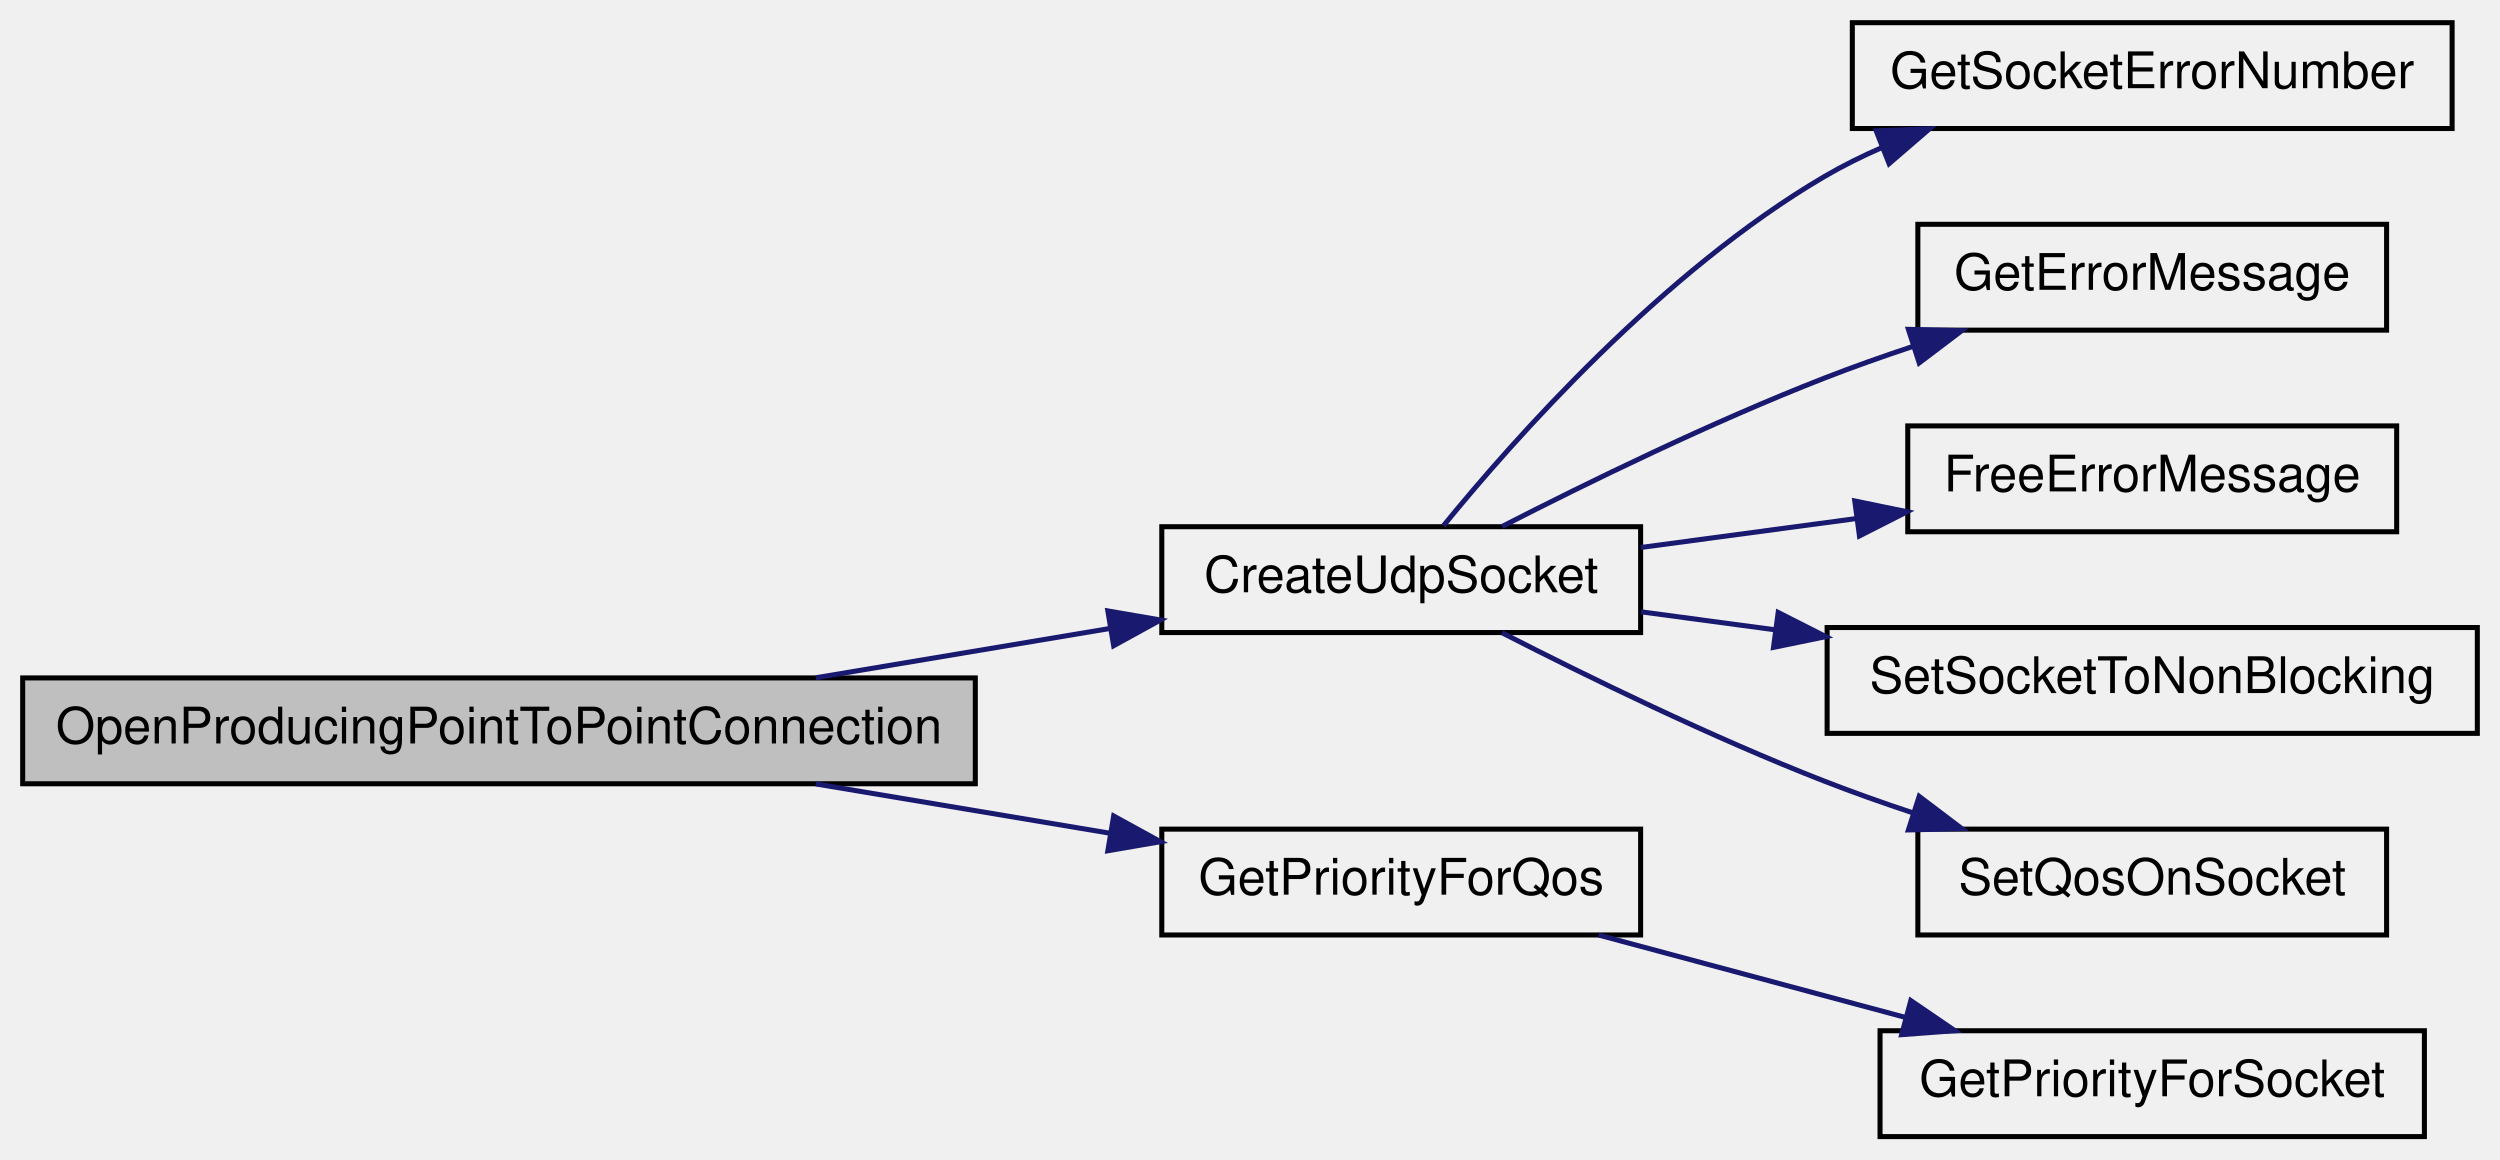
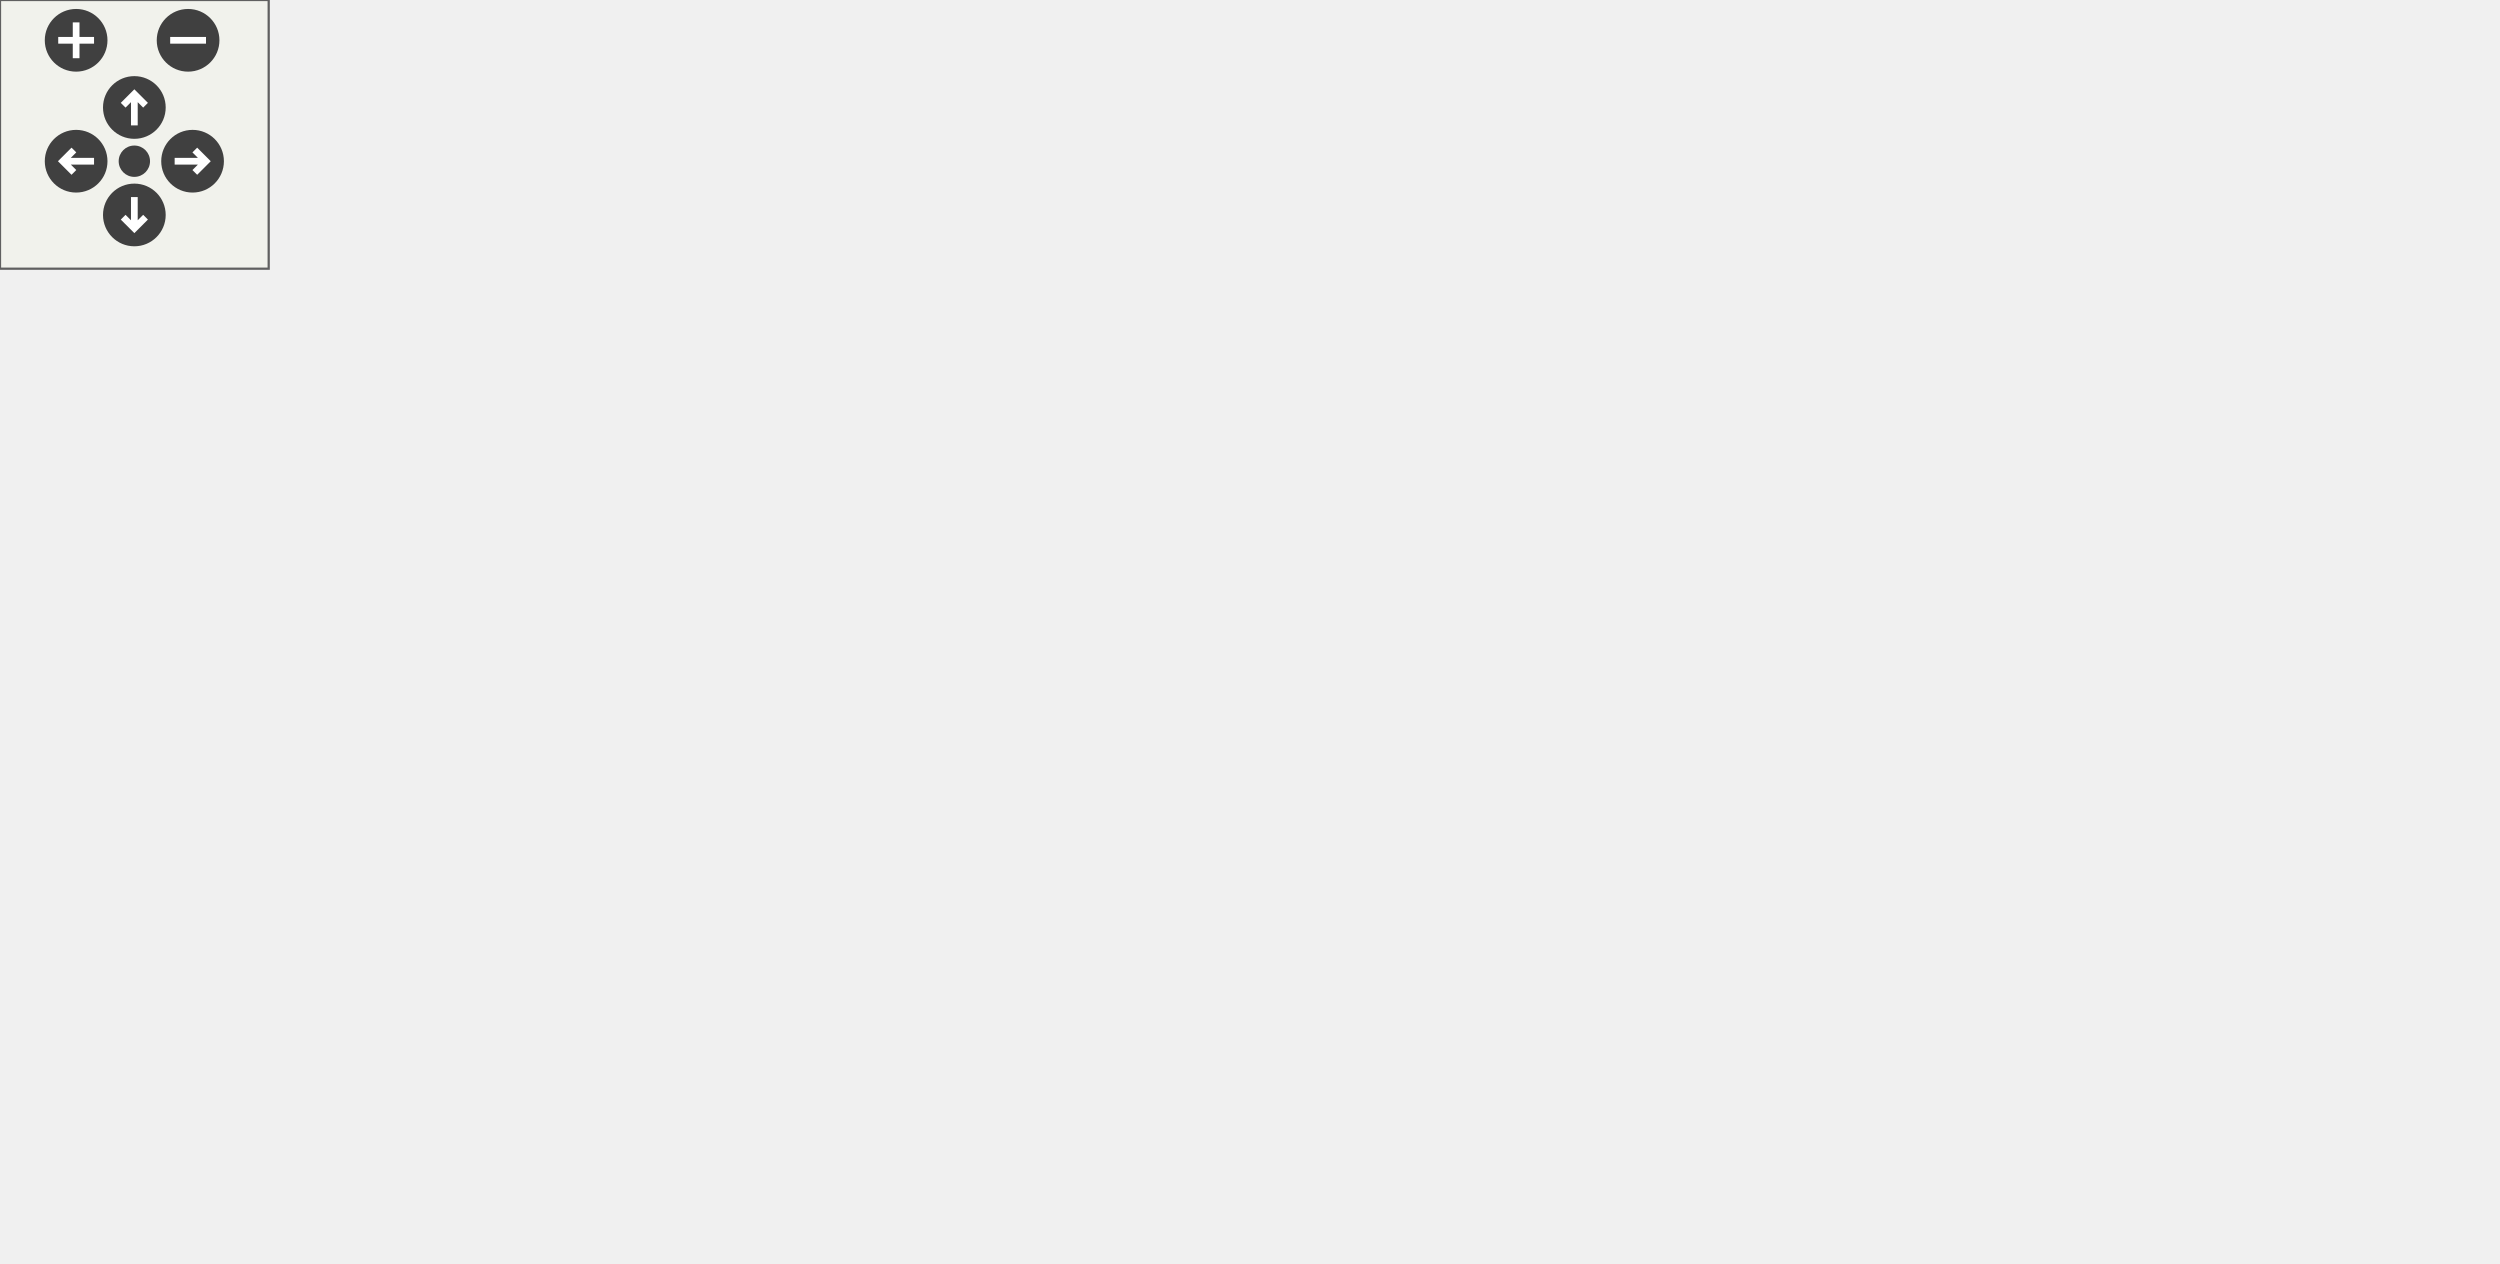
- <svg xmlns="http://www.w3.org/2000/svg" xmlns:xlink="http://www.w3.org/1999/xlink" width="496pt" height="230pt" viewBox="0.00 0.00 496.00 230.00">
-   <g id="graph1" class="graph" transform="scale(1 1) rotate(0) translate(4 226)">
-     <g id="node1" class="node">
-       <polygon fill="#bfbfbf" stroke="black" points="0.5,-70.5 0.5,-91.5 189.5,-91.5 189.5,-70.5 0.5,-70.5" />
-       <text text-anchor="middle" x="95" y="-78.5" font-family="Helvetica,sans-Serif" font-size="10.00">OpenProducingPointToPointConnection</text>
+ <svg xmlns="http://www.w3.org/2000/svg" xmlns:xlink="http://www.w3.org/1999/xlink" id="main" version="1.1" xml:space="preserve">
+   <defs>
+     <circle id="rim" cx="0" cy="0" r="7" />
+     <circle id="rim2" cx="0" cy="0" r="3.5" />
+     <g id="zoomPlus">
+       <use xlink:href="#rim" fill="#404040">
+         <set attributeName="fill" to="#808080" begin="zoomplus.mouseover" end="zoomplus.mouseout" />
+       </use>
+       <path d="M-4,0h8M0,-4v8" fill="none" stroke="white" stroke-width="1.5" pointer-events="none" />
    </g>
-     <g id="node3" class="node">
-       <a xlink:href="../../d5/dc5/group__CIP__CALLBACK__API.html#ga5807bcc51621775c9aedbf58d3a7a6d3" target="_top" xlink:title="create a producing or consuming UDP socket">
-         <polygon fill="none" stroke="black" points="226.5,-100.5 226.5,-121.5 321.5,-121.5 321.5,-100.5 226.5,-100.5" />
-         <text text-anchor="middle" x="274" y="-108.5" font-family="Helvetica,sans-Serif" font-size="10.00">CreateUdpSocket</text>
-       </a>
+     <g id="zoomMin">
+       <use xlink:href="#rim" fill="#404040">
+         <set attributeName="fill" to="#808080" begin="zoomminus.mouseover" end="zoomminus.mouseout" />
+       </use>
+       <path d="M-4,0h8" fill="none" stroke="white" stroke-width="1.5" pointer-events="none" />
    </g>
-     <g id="edge2" class="edge">
-       <path fill="none" stroke="midnightblue" d="M157.857,-91.535C176.811,-94.711 197.52,-98.182 216.133,-101.302" />
-       <polygon fill="midnightblue" stroke="midnightblue" points="215.793,-104.793 226.234,-102.994 216.95,-97.89 215.793,-104.793" />
+     <g id="dirArrow">
+       <path fill="none" stroke="white" stroke-width="1.5" d="M0,-3.0v7 M-2.5,-0.5L0,-3.0L2.5,-0.5" />
    </g>
-     <g id="node15" class="node">
-       <a xlink:href="../../d5/d35/cipconnectionmanager_8c.html#a3483de0add18746a97785ed4f21ad2b1" target="_top" xlink:title="GetPriorityForQos">
-         <polygon fill="none" stroke="black" points="226.5,-40.5 226.5,-61.5 321.5,-61.5 321.5,-40.5 226.5,-40.5" />
-         <text text-anchor="middle" x="274" y="-48.5" font-family="Helvetica,sans-Serif" font-size="10.00">GetPriorityForQos</text>
-       </a>
+     <g id="resetDef">
+       <use xlink:href="#rim2" fill="#404040">
+         <set attributeName="fill" to="#808080" begin="reset.mouseover" end="reset.mouseout" />
+       </use>
    </g>
-     <g id="edge14" class="edge">
-       <path fill="none" stroke="midnightblue" d="M157.857,-70.465C176.811,-67.289 197.52,-63.818 216.133,-60.698" />
-       <polygon fill="midnightblue" stroke="midnightblue" points="216.95,-64.11 226.234,-59.005 215.793,-57.207 216.95,-64.11" />
+   </defs>
+   <svg id="graph" class="graph">
+     <g id="viewport">
+       <g id="node1" class="node">
+         <polygon fill="#bfbfbf" stroke="black" points="0.5,-70.5 0.5,-91.5 189.5,-91.5 189.5,-70.5 0.5,-70.5" />
+         <text text-anchor="middle" x="95" y="-78.5" font-family="Helvetica,sans-Serif" font-size="10.00">OpenProducingPointToPointConnection</text>
+       </g>
+       <g id="node3" class="node">
+         <a xlink:href="../../d5/dc5/group__CIP__CALLBACK__API.html#ga5807bcc51621775c9aedbf58d3a7a6d3" target="_top" xlink:title="create a producing or consuming UDP socket">
+           <polygon fill="none" stroke="black" points="261.5,-100.5 261.5,-121.5 356.5,-121.5 356.5,-100.5 261.5,-100.5" />
+           <text text-anchor="middle" x="309" y="-108.5" font-family="Helvetica,sans-Serif" font-size="10.00">CreateUdpSocket</text>
+         </a>
+       </g>
+       <g id="edge2" class="edge">
+         <path fill="none" stroke="midnightblue" d="M170.147,-91.535C196.822,-95.274 226.402,-99.421 251.382,-102.923" />
+         <polygon fill="midnightblue" stroke="midnightblue" points="251.036,-106.408 261.426,-104.331 252.008,-99.476 251.036,-106.408" />
+       </g>
+       <g id="node15" class="node">
+         <a xlink:href="../../d5/d35/cipconnectionmanager_8c.html#a1eaac64a12417ebe7d29d38da9183793" target="_top" xlink:title="GetConnectionObjectTToOPriority">
+           <polygon fill="none" stroke="black" points="226,-40.5 226,-61.5 392,-61.5 392,-40.5 226,-40.5" />
+           <text text-anchor="middle" x="309" y="-48.5" font-family="Helvetica,sans-Serif" font-size="10.00">GetConnectionObjectTToOPriority</text>
+         </a>
+       </g>
+       <g id="edge14" class="edge">
+         <path fill="none" stroke="midnightblue" d="M170.147,-70.465C187.464,-68.038 206.004,-65.439 223.716,-62.956" />
+         <polygon fill="midnightblue" stroke="midnightblue" points="224.616,-66.364 234.033,-61.509 223.644,-59.432 224.616,-66.364" />
+       </g>
+       <g id="node5" class="node">
+         <a xlink:href="../../df/d94/opener__error_8h.html#afbc52bcd5256264e75ba063f2e361e24" target="_top" xlink:title="Gets the error number or equivalent.">
+           <polygon fill="none" stroke="black" points="433.5,-200.5 433.5,-221.5 552.5,-221.5 552.5,-200.5 433.5,-200.5" />
+           <text text-anchor="middle" x="493" y="-208.5" font-family="Helvetica,sans-Serif" font-size="10.00">GetSocketErrorNumber</text>
+         </a>
+       </g>
+       <g id="edge4" class="edge">
+         <path fill="none" stroke="midnightblue" d="M322.134,-121.744C343.27,-138.577 386.659,-171.275 428,-191 432.61,-193.2 437.519,-195.227 442.493,-197.078" />
+         <polygon fill="midnightblue" stroke="midnightblue" points="441.484,-200.433 452.079,-200.417 443.787,-193.822 441.484,-200.433" />
+       </g>
+       <g id="node7" class="node">
+         <a xlink:href="../../df/d94/opener__error_8h.html#a0df2625909cb28076bc7df8e6c9cfcae" target="_top" xlink:title="Returns a human readable message for the given error number.">
+           <polygon fill="none" stroke="black" points="446.5,-160.5 446.5,-181.5 539.5,-181.5 539.5,-160.5 446.5,-160.5" />
+           <text text-anchor="middle" x="493" y="-168.5" font-family="Helvetica,sans-Serif" font-size="10.00">GetErrorMessage</text>
+         </a>
+       </g>
+       <g id="edge6" class="edge">
+         <path fill="none" stroke="midnightblue" d="M339.749,-121.578C363.735,-129.771 397.916,-141.317 428,-151 434.57,-153.114 441.528,-155.306 448.355,-157.429" />
+         <polygon fill="midnightblue" stroke="midnightblue" points="447.615,-160.864 458.203,-160.474 449.683,-154.176 447.615,-160.864" />
+       </g>
+       <g id="node9" class="node">
+         <a xlink:href="../../df/d94/opener__error_8h.html#a99f5295ad12a2b986bab4b89a24cfc20" target="_top" xlink:title="Frees the space of the error message generated by GetErrorMessage(int)">
+           <polygon fill="none" stroke="black" points="444.5,-120.5 444.5,-141.5 541.5,-141.5 541.5,-120.5 444.5,-120.5" />
+           <text text-anchor="middle" x="493" y="-128.5" font-family="Helvetica,sans-Serif" font-size="10.00">FreeErrorMessage</text>
+         </a>
+       </g>
+       <g id="edge8" class="edge">
+         <path fill="none" stroke="midnightblue" d="M356.864,-116.203C380.541,-118.776 409.33,-121.905 434.325,-124.622" />
+         <polygon fill="midnightblue" stroke="midnightblue" points="434.097,-128.118 444.416,-125.719 434.853,-121.159 434.097,-128.118" />
+       </g>
+       <g id="node11" class="node">
+         <a xlink:href="../../d2/d5e/POSIX_2networkhandler_8c.html#a4af2b184144f7d807e8157ee8b474ecf" target="_top" xlink:title="SetSocketToNonBlocking">
+           <polygon fill="none" stroke="black" points="428.5,-80.5 428.5,-101.5 557.5,-101.5 557.5,-80.5 428.5,-80.5" />
+           <text text-anchor="middle" x="493" y="-88.5" font-family="Helvetica,sans-Serif" font-size="10.00">SetSocketToNonBlocking</text>
+         </a>
+       </g>
+       <g id="edge10" class="edge">
+         <path fill="none" stroke="midnightblue" d="M356.864,-105.797C375.622,-103.758 397.59,-101.371 418.337,-99.115" />
+         <polygon fill="midnightblue" stroke="midnightblue" points="418.841,-102.581 428.404,-98.021 418.085,-95.622 418.841,-102.581" />
+       </g>
+       <g id="node13" class="node">
+         <a xlink:href="../../d2/d5e/POSIX_2networkhandler_8c.html#a0db6c2ead1606d25fb6d9151e5c08d09" target="_top" xlink:title="SetQosOnSocket">
+           <polygon fill="none" stroke="black" points="446.5,-40.5 446.5,-61.5 539.5,-61.5 539.5,-40.5 446.5,-40.5" />
+           <text text-anchor="middle" x="493" y="-48.5" font-family="Helvetica,sans-Serif" font-size="10.00">SetQosOnSocket</text>
+         </a>
+       </g>
+       <g id="edge12" class="edge">
+         <path fill="none" stroke="midnightblue" d="M339.749,-100.422C363.735,-92.229 397.916,-80.683 428,-71 434.57,-68.886 441.528,-66.694 448.355,-64.571" />
+         <polygon fill="midnightblue" stroke="midnightblue" points="449.683,-67.824 458.203,-61.526 447.615,-61.136 449.683,-67.824" />
+       </g>
+       <g id="node17" class="node">
+         <a xlink:href="../../dd/d34/cipqos_8c.html#a55b61b74431c08421a73941bda44702f" target="_top" xlink:title="Initializing the data structures of the TCP/IP interface object.">
+           <polygon fill="none" stroke="black" points="439,-0.5 439,-21.5 547,-21.5 547,-0.5 439,-0.5" />
+           <text text-anchor="middle" x="493" y="-8.5" font-family="Helvetica,sans-Serif" font-size="10.00">GetPriorityForSocket</text>
+         </a>
+       </g>
+       <g id="edge16" class="edge">
+         <path fill="none" stroke="midnightblue" d="M357.344,-40.49C381.02,-35.343 409.719,-29.105 434.611,-23.693" />
+         <polygon fill="midnightblue" stroke="midnightblue" points="435.632,-27.053 444.66,-21.509 434.145,-20.213 435.632,-27.053" />
+       </g>
    </g>
-     <g id="node5" class="node">
-       <a xlink:href="../../df/d94/opener__error_8h.html#afbc52bcd5256264e75ba063f2e361e24" target="_top" xlink:title="Gets the error number or equivalent.">
-         <polygon fill="none" stroke="black" points="363.5,-200.5 363.5,-221.5 482.5,-221.5 482.5,-200.5 363.5,-200.5" />
-         <text text-anchor="middle" x="423" y="-208.5" font-family="Helvetica,sans-Serif" font-size="10.00">GetSocketErrorNumber</text>
-       </a>
+   </svg>
+   <g id="navigator" transform="translate(0 0)" fill="#404254">
+     <rect fill="#f2f5e9" fill-opacity="0.5" stroke="#606060" stroke-width=".5" x="0" y="0" width="60" height="60" />
+     <use id="zoomplus" xlink:href="#zoomPlus" x="17" y="9" />
+     <use id="zoomminus" xlink:href="#zoomMin" x="42" y="9" />
+     <use id="reset" xlink:href="#resetDef" x="30" y="36" />
+     <g id="arrowUp" xlink:href="#dirArrow" transform="translate(30 24)">
+       <use xlink:href="#rim" fill="#404040">
+         <set attributeName="fill" to="#808080" begin="arrowUp.mouseover" end="arrowUp.mouseout" />
+       </use>
+       <path fill="none" stroke="white" stroke-width="1.5" d="M0,-3.0v7 M-2.5,-0.5L0,-3.0L2.5,-0.5" />
    </g>
-     <g id="edge4" class="edge">
-       <path fill="none" stroke="midnightblue" d="M282.381,-121.703C296.299,-138.778 325.85,-172.173 358,-191 361.611,-193.114 365.467,-195.026 369.432,-196.752" />
-       <polygon fill="midnightblue" stroke="midnightblue" points="368.23,-200.04 378.817,-200.447 370.794,-193.527 368.23,-200.04" />
+     <g id="arrowRight" xlink:href="#dirArrow" transform="rotate(90) translate(36 -43)">
+       <use xlink:href="#rim" fill="#404040">
+         <set attributeName="fill" to="#808080" begin="arrowRight.mouseover" end="arrowRight.mouseout" />
+       </use>
+       <path fill="none" stroke="white" stroke-width="1.5" d="M0,-3.0v7 M-2.5,-0.5L0,-3.0L2.5,-0.5" />
    </g>
-     <g id="node7" class="node">
-       <a xlink:href="../../df/d94/opener__error_8h.html#a0df2625909cb28076bc7df8e6c9cfcae" target="_top" xlink:title="Returns a human readable message for the given error number.">
-         <polygon fill="none" stroke="black" points="376.5,-160.5 376.5,-181.5 469.5,-181.5 469.5,-160.5 376.5,-160.5" />
-         <text text-anchor="middle" x="423" y="-168.5" font-family="Helvetica,sans-Serif" font-size="10.00">GetErrorMessage</text>
-       </a>
+     <g id="arrowDown" xlink:href="#dirArrow" transform="rotate(180) translate(-30 -48)">
+       <use xlink:href="#rim" fill="#404040">
+         <set attributeName="fill" to="#808080" begin="arrowDown.mouseover" end="arrowDown.mouseout" />
+       </use>
+       <path fill="none" stroke="white" stroke-width="1.5" d="M0,-3.0v7 M-2.5,-0.5L0,-3.0L2.5,-0.5" />
    </g>
-     <g id="edge6" class="edge">
-       <path fill="none" stroke="midnightblue" d="M294.004,-121.544C310.798,-130.147 335.574,-142.264 358,-151 363.568,-153.169 369.475,-155.262 375.369,-157.224" />
-       <polygon fill="midnightblue" stroke="midnightblue" points="374.622,-160.661 385.214,-160.394 376.768,-153.998 374.622,-160.661" />
-     </g>
-     <g id="node9" class="node">
-       <a xlink:href="../../df/d94/opener__error_8h.html#a99f5295ad12a2b986bab4b89a24cfc20" target="_top" xlink:title="Frees the space of the error message generated by GetErrorMessage(int)">
-         <polygon fill="none" stroke="black" points="374.5,-120.5 374.5,-141.5 471.5,-141.5 471.5,-120.5 374.5,-120.5" />
-         <text text-anchor="middle" x="423" y="-128.5" font-family="Helvetica,sans-Serif" font-size="10.00">FreeErrorMessage</text>
-       </a>
-     </g>
-     <g id="edge8" class="edge">
-       <path fill="none" stroke="midnightblue" d="M321.554,-117.383C335.124,-119.205 350.072,-121.211 364.226,-123.111" />
-       <polygon fill="midnightblue" stroke="midnightblue" points="363.985,-126.61 374.362,-124.471 364.916,-119.672 363.985,-126.61" />
-     </g>
-     <g id="node11" class="node">
-       <a xlink:href="../../d2/d5e/POSIX_2networkhandler_8c.html#a4af2b184144f7d807e8157ee8b474ecf" target="_top" xlink:title="SetSocketToNonBlocking">
-         <polygon fill="none" stroke="black" points="358.5,-80.5 358.5,-101.5 487.5,-101.5 487.5,-80.5 358.5,-80.5" />
-         <text text-anchor="middle" x="423" y="-88.5" font-family="Helvetica,sans-Serif" font-size="10.00">SetSocketToNonBlocking</text>
-       </a>
-     </g>
-     <g id="edge10" class="edge">
-       <path fill="none" stroke="midnightblue" d="M321.554,-104.617C330.032,-103.479 339.047,-102.269 348.071,-101.058" />
-       <polygon fill="midnightblue" stroke="midnightblue" points="348.789,-104.493 358.235,-99.693 347.858,-97.555 348.789,-104.493" />
-     </g>
-     <g id="node13" class="node">
-       <a xlink:href="../../d2/d5e/POSIX_2networkhandler_8c.html#a0db6c2ead1606d25fb6d9151e5c08d09" target="_top" xlink:title="SetQosOnSocket">
-         <polygon fill="none" stroke="black" points="376.5,-40.5 376.5,-61.5 469.5,-61.5 469.5,-40.5 376.5,-40.5" />
-         <text text-anchor="middle" x="423" y="-48.5" font-family="Helvetica,sans-Serif" font-size="10.00">SetQosOnSocket</text>
-       </a>
-     </g>
-     <g id="edge12" class="edge">
-       <path fill="none" stroke="midnightblue" d="M294.004,-100.456C310.798,-91.853 335.574,-79.736 358,-71 363.568,-68.831 369.475,-66.738 375.369,-64.776" />
-       <polygon fill="midnightblue" stroke="midnightblue" points="376.768,-68.002 385.214,-61.606 374.622,-61.339 376.768,-68.002" />
-     </g>
-     <g id="node17" class="node">
-       <a xlink:href="../../dd/d34/cipqos_8c.html#a55b61b74431c08421a73941bda44702f" target="_top" xlink:title="Initializing the data structures of the TCP/IP interface object.">
-         <polygon fill="none" stroke="black" points="369,-0.5 369,-21.5 477,-21.5 477,-0.5 369,-0.5" />
-         <text text-anchor="middle" x="423" y="-8.5" font-family="Helvetica,sans-Serif" font-size="10.00">GetPriorityForSocket</text>
-       </a>
-     </g>
-     <g id="edge16" class="edge">
-       <path fill="none" stroke="midnightblue" d="M313.148,-40.49C331.81,-35.481 354.324,-29.437 374.099,-24.128" />
-       <polygon fill="midnightblue" stroke="midnightblue" points="375.105,-27.482 383.855,-21.509 373.29,-20.721 375.105,-27.482" />
+     <g id="arrowLeft" xlink:href="#dirArrow" transform="rotate(270) translate(-36 17)">
+       <use xlink:href="#rim" fill="#404040">
+         <set attributeName="fill" to="#808080" begin="arrowLeft.mouseover" end="arrowLeft.mouseout" />
+       </use>
+       <path fill="none" stroke="white" stroke-width="1.5" d="M0,-3.0v7 M-2.5,-0.5L0,-3.0L2.5,-0.5" />
    </g>
  </g>
</svg>
